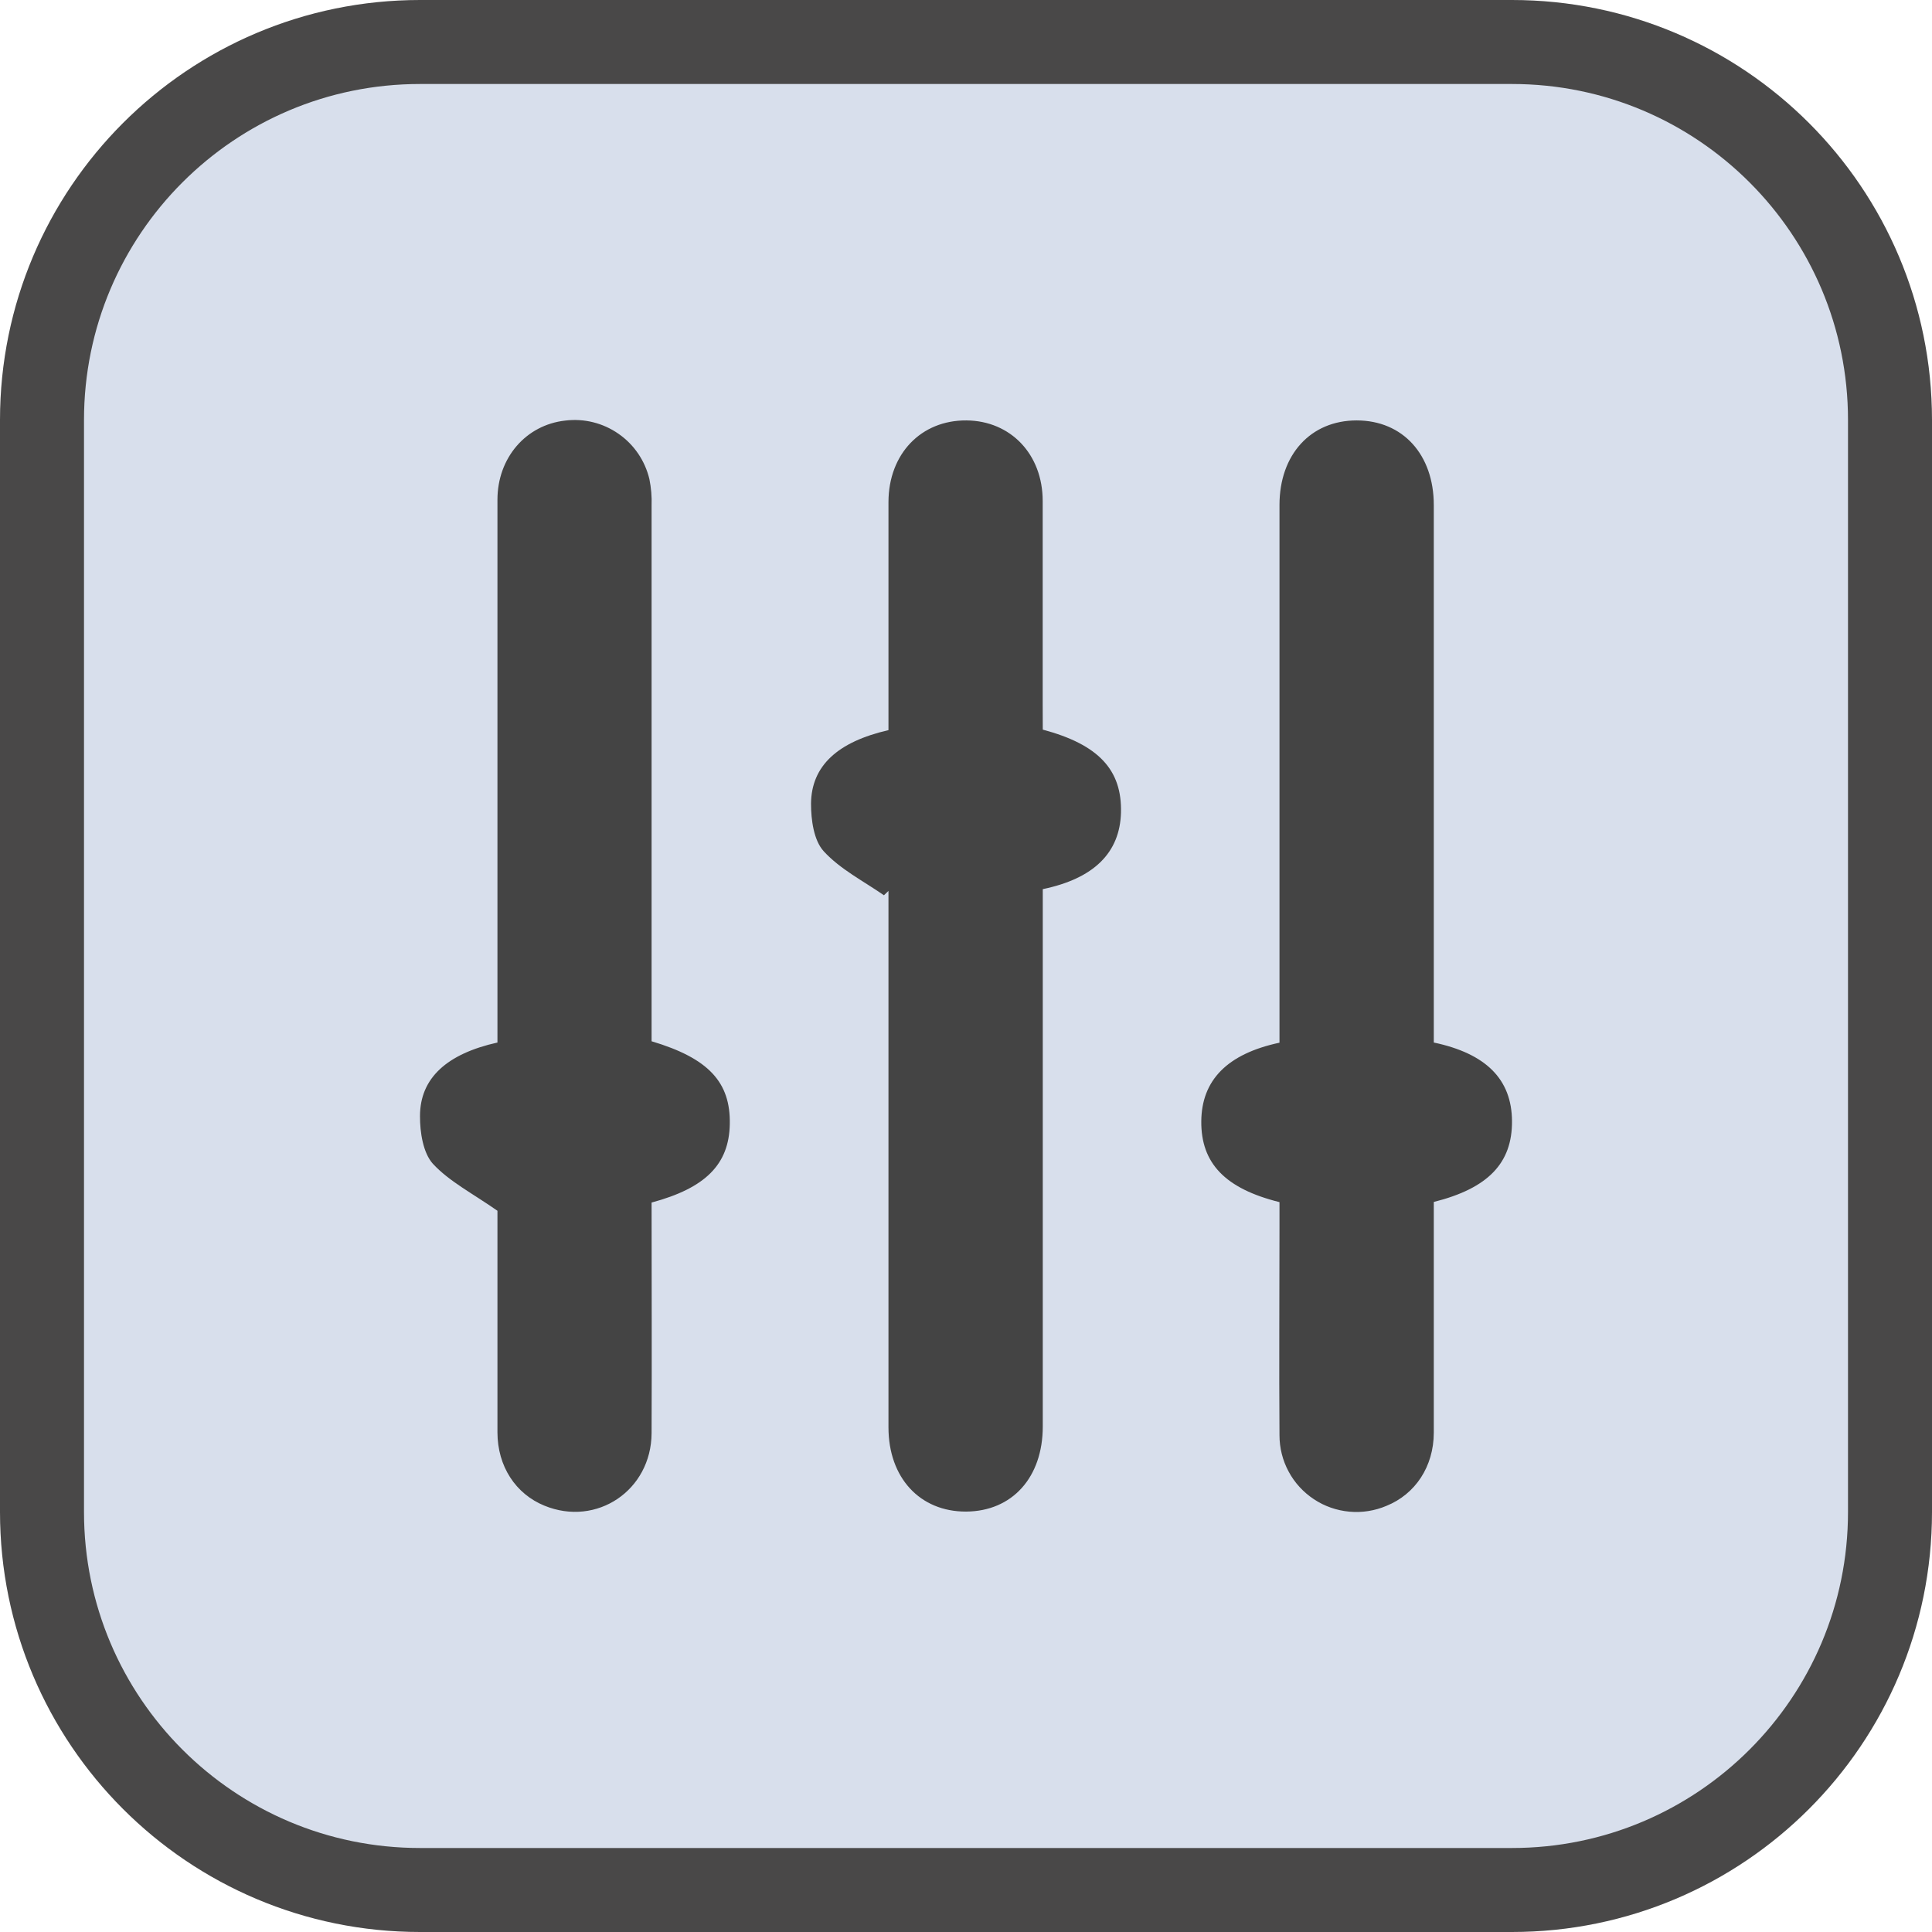
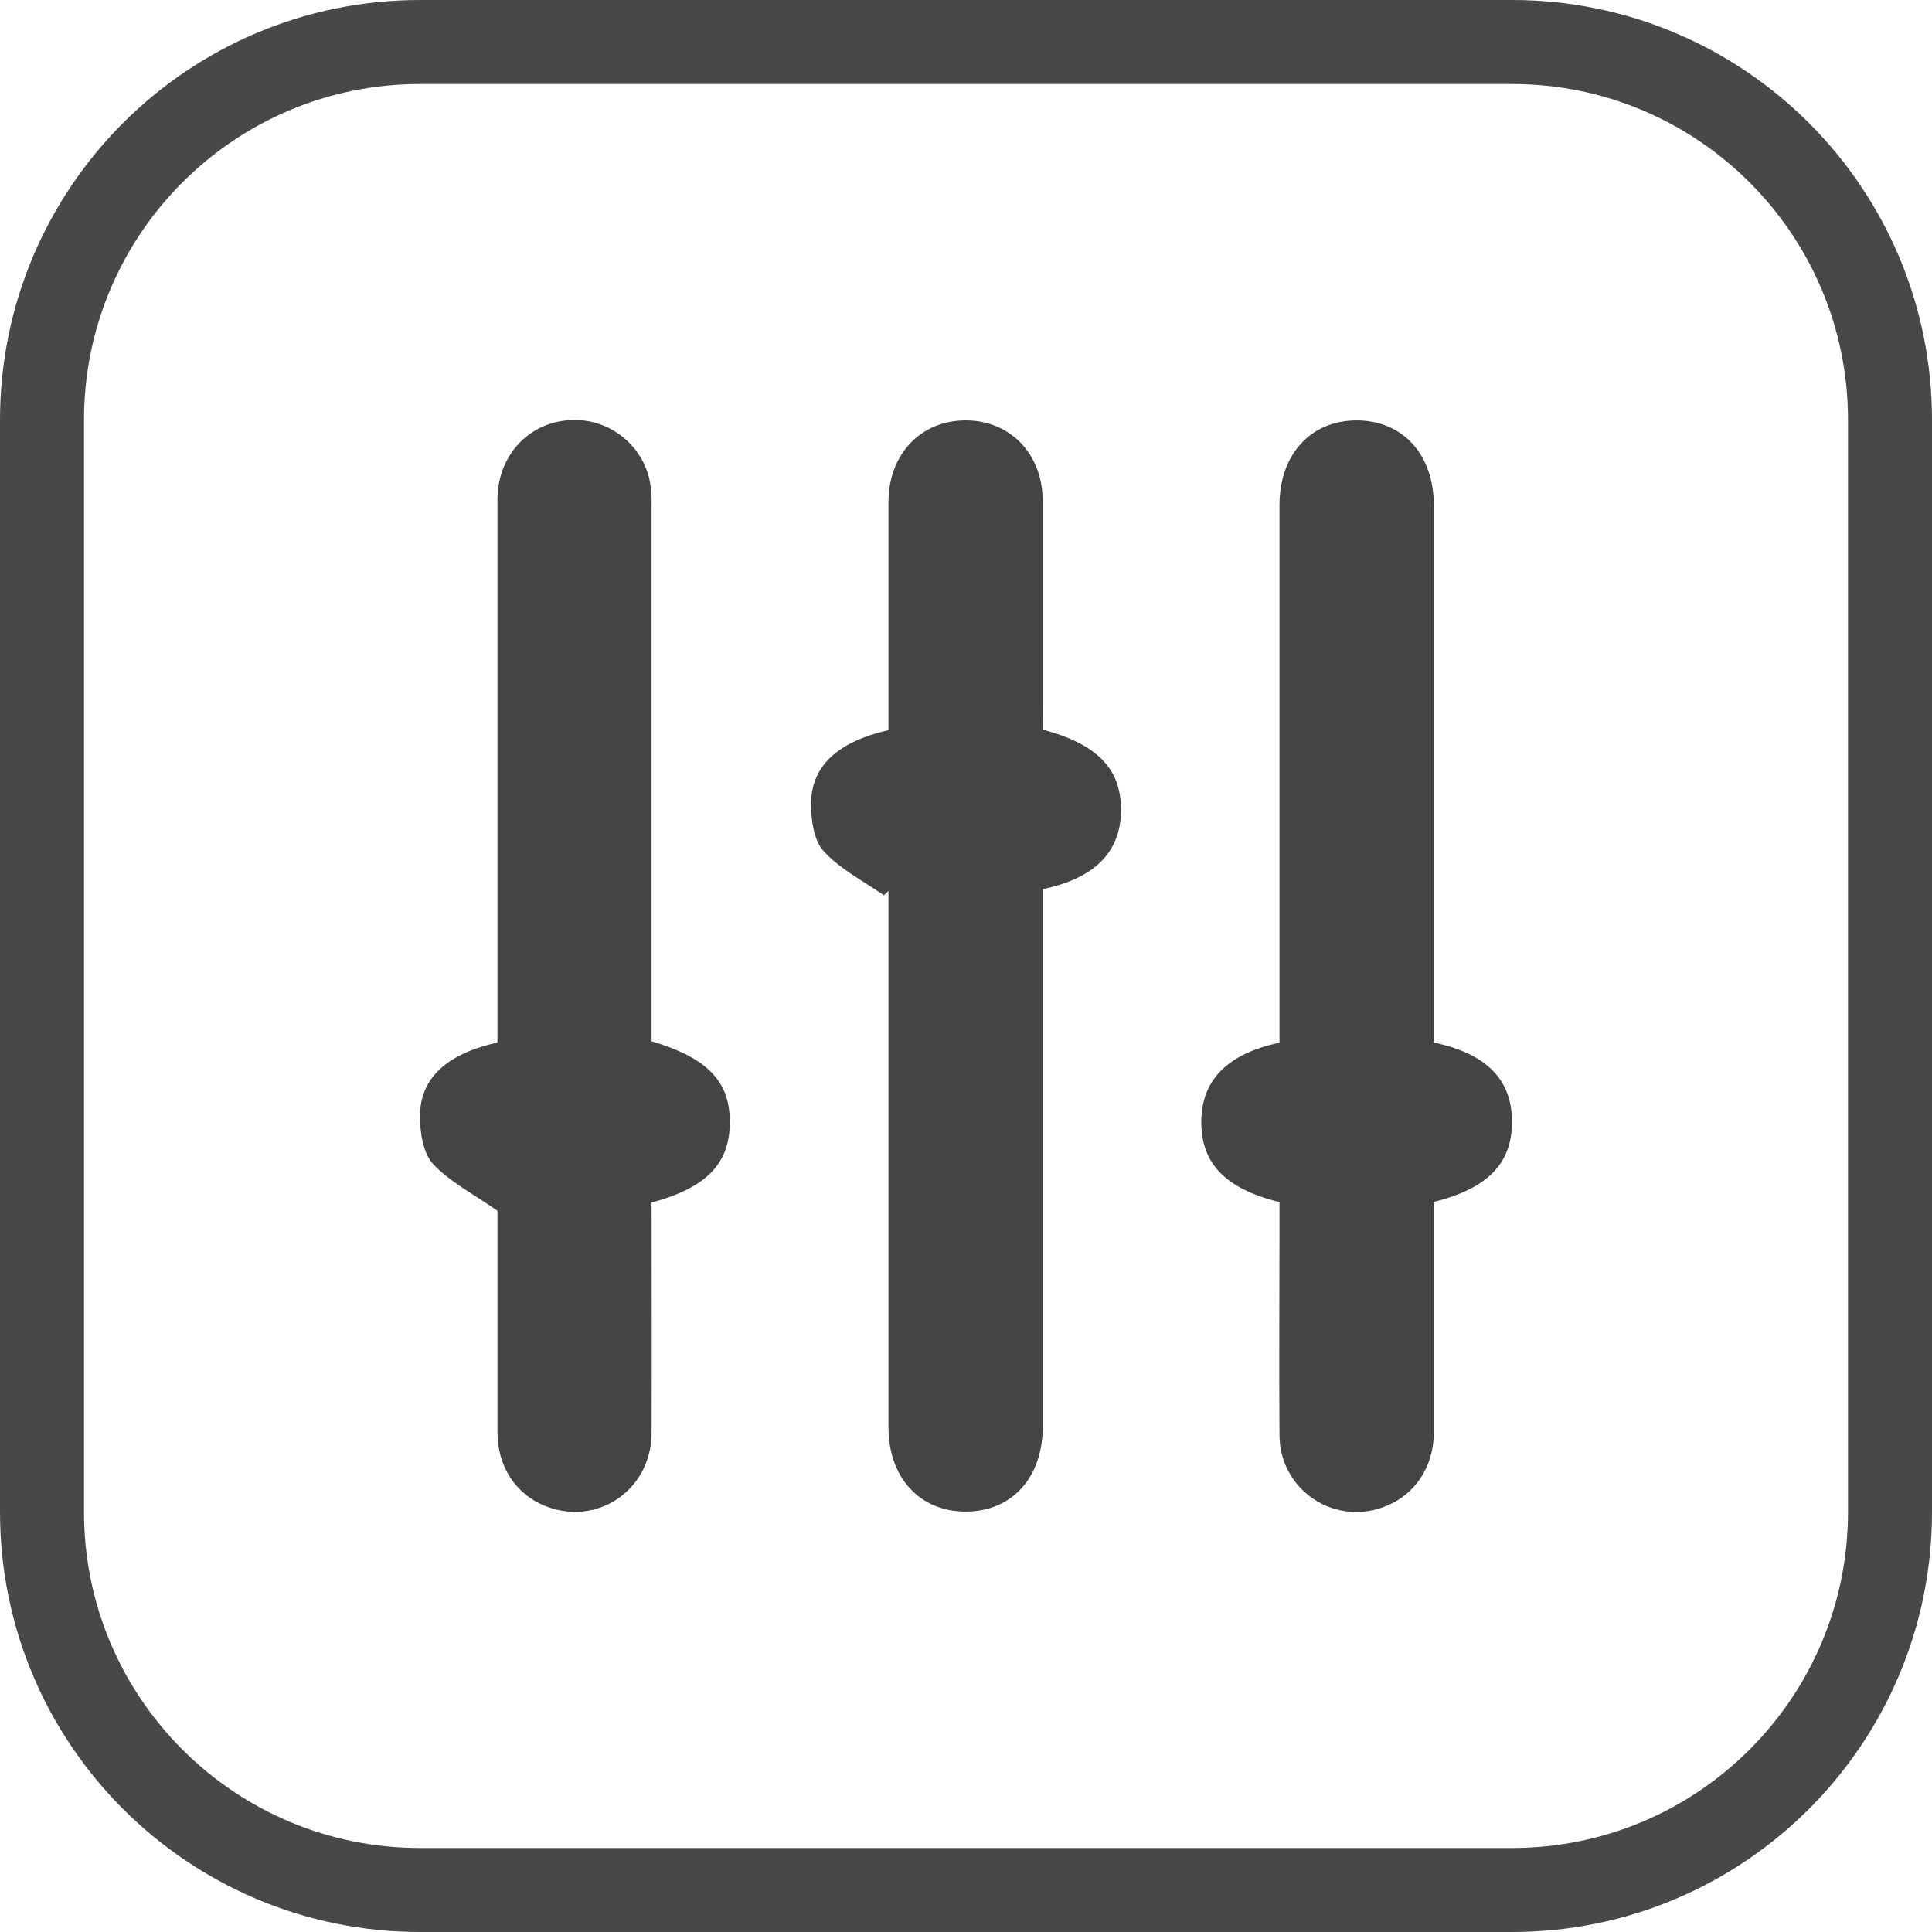
<svg xmlns="http://www.w3.org/2000/svg" width="23" height="23" viewBox="0 0 23 23" fill="none">
-   <rect x="0.5" y="0.5" width="22" height="22" rx="4.5" fill="#D8DFEC" />
+   <rect x="0.5" y="0.5" width="22" height="22" rx="4.5" fill="none" />
  <path d="M7.757 14.316C7.757 15.226 7.761 16.144 7.757 17.062C7.753 17.743 7.103 18.179 6.482 17.925C6.138 17.785 5.923 17.456 5.922 17.053C5.922 16.144 5.922 15.236 5.922 14.414C5.626 14.207 5.349 14.066 5.153 13.854C5.037 13.725 4.999 13.48 5 13.287C5 12.834 5.321 12.545 5.922 12.411V12.075C5.922 10.034 5.922 7.992 5.922 5.95C5.922 5.45 6.261 5.059 6.728 5.007C6.952 4.979 7.178 5.035 7.363 5.164C7.548 5.292 7.679 5.485 7.731 5.704C7.752 5.808 7.761 5.914 7.757 6.019C7.757 8.033 7.757 10.046 7.757 12.057V12.396C8.435 12.598 8.698 12.883 8.688 13.383C8.679 13.86 8.401 14.143 7.757 14.316ZM12.413 8.373C12.413 7.57 12.413 6.767 12.413 5.964C12.413 5.408 12.031 5.009 11.505 5.005C10.965 5.001 10.579 5.403 10.577 5.975C10.577 6.401 10.577 6.826 10.577 7.253V8.692C9.973 8.831 9.659 9.116 9.655 9.568C9.655 9.761 9.688 10.006 9.807 10.135C10.003 10.349 10.28 10.489 10.523 10.658L10.577 10.606V10.954C10.577 12.968 10.577 14.981 10.577 16.992C10.577 17.592 10.951 17.997 11.501 17.995C12.05 17.992 12.414 17.588 12.414 16.982C12.414 14.96 12.414 12.937 12.414 10.915V10.585C13.026 10.458 13.332 10.149 13.345 9.674C13.358 9.166 13.08 8.864 12.414 8.686L12.413 8.373ZM17.069 12.051C17.069 10.037 17.069 8.024 17.069 6.013C17.069 5.411 16.699 5.005 16.151 5.005C15.603 5.005 15.232 5.412 15.232 6.012C15.232 8.035 15.232 10.057 15.232 12.079V12.413C14.609 12.546 14.305 12.86 14.301 13.349C14.297 13.847 14.584 14.15 15.232 14.311V14.619C15.232 15.441 15.226 16.264 15.232 17.086C15.232 17.237 15.269 17.386 15.341 17.519C15.412 17.652 15.516 17.765 15.642 17.848C15.768 17.932 15.913 17.982 16.064 17.996C16.214 18.01 16.366 17.986 16.505 17.927C16.849 17.788 17.068 17.459 17.069 17.056C17.069 16.138 17.069 15.22 17.069 14.309C17.718 14.146 18.003 13.845 18 13.347C17.997 12.85 17.693 12.543 17.069 12.411V12.051Z" fill="#444444" />
  <rect x="0.5" y="0.5" width="22" height="22" rx="4.5" stroke="#494848" />
</svg>
